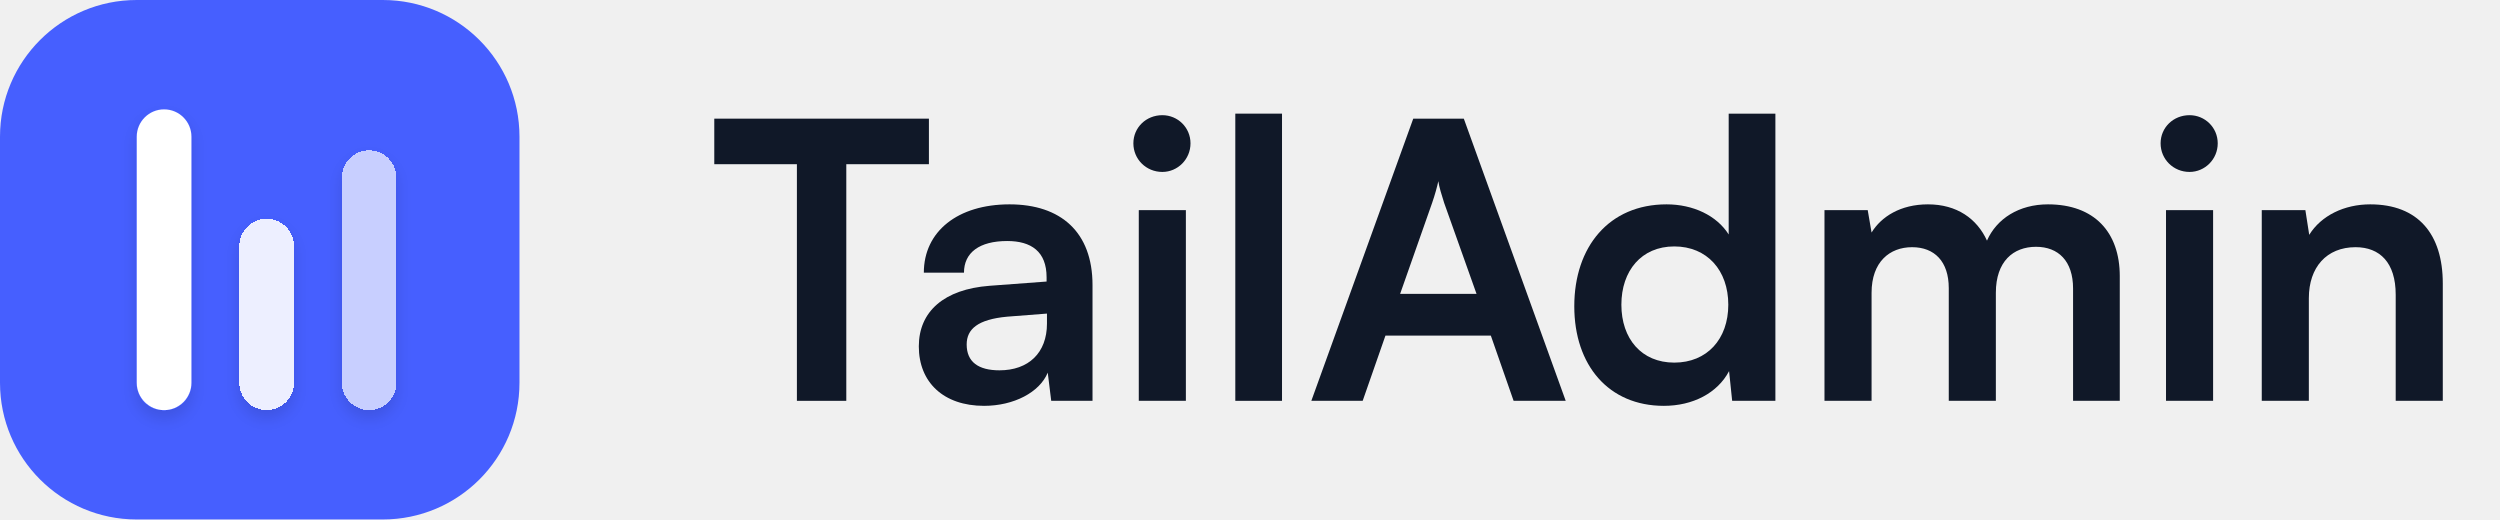
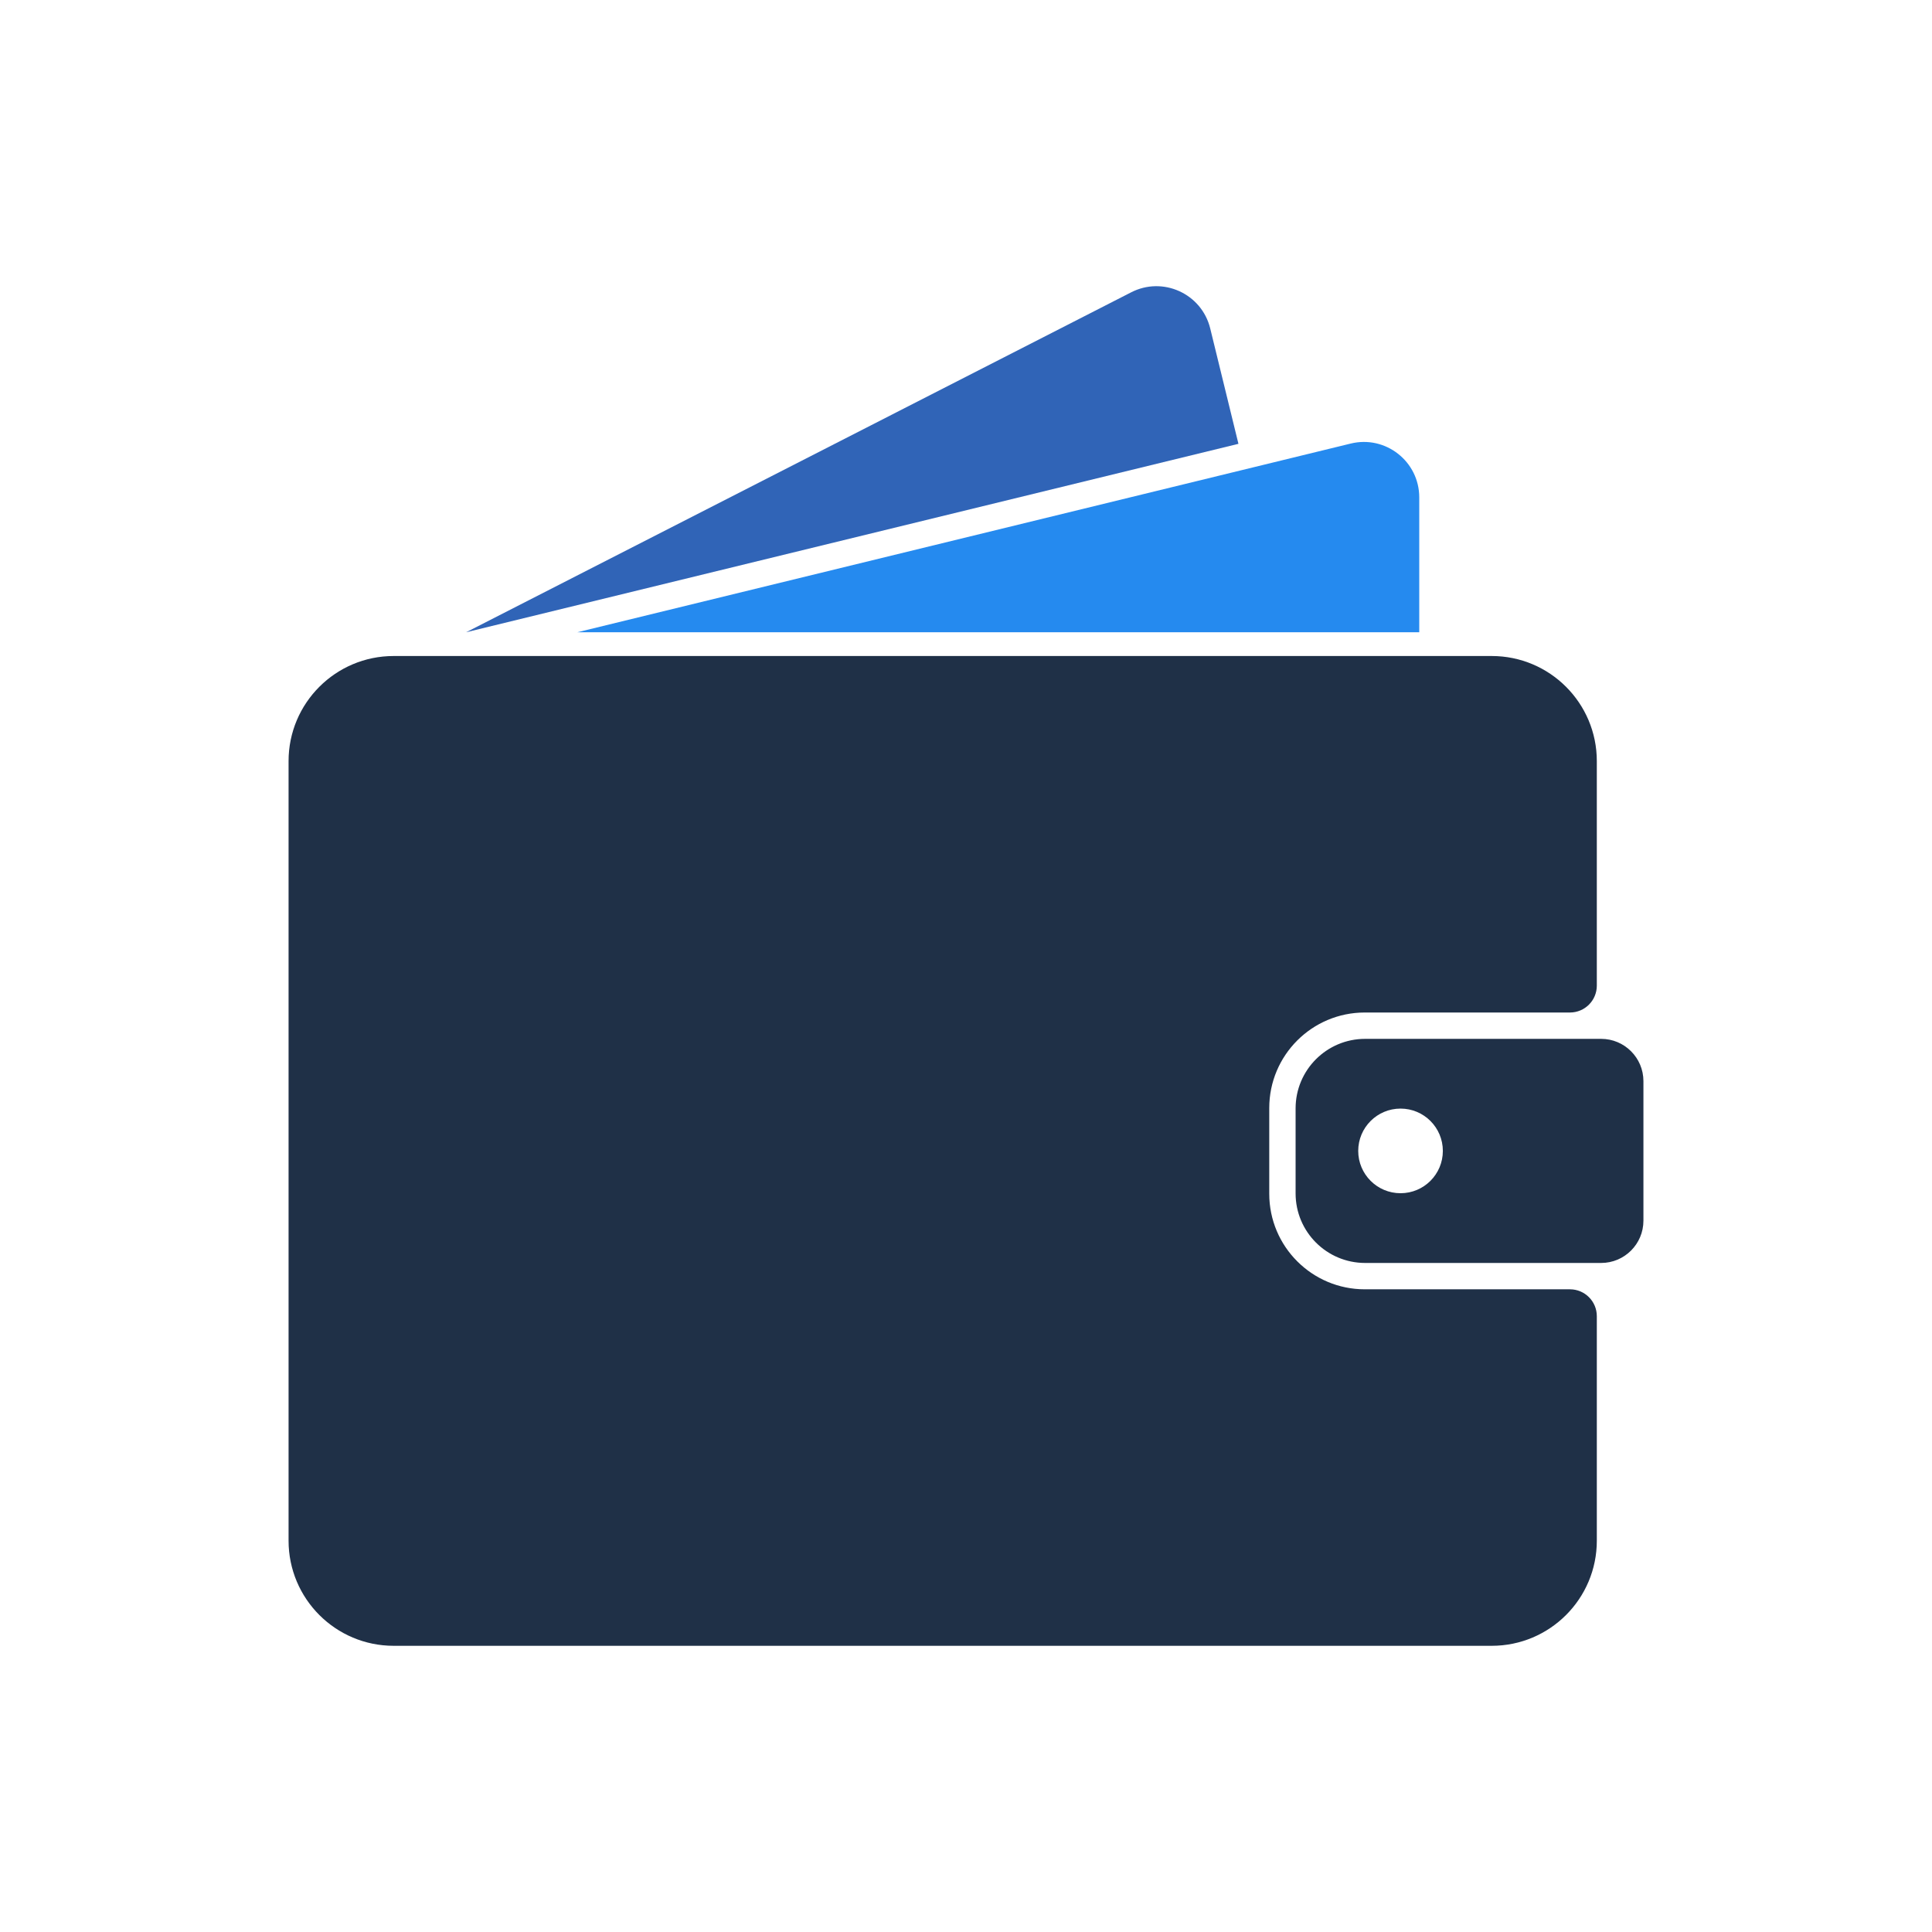
- <svg xmlns="http://www.w3.org/2000/svg" width="154" height="32" viewBox="0 0 154 32" fill="none">
-   <path d="M0 8.421C0 3.77 3.77 0 8.421 0H23.579C28.23 0 32 3.77 32 8.421V23.579C32 28.23 28.23 32 23.579 32H8.421C3.77 32 0 28.23 0 23.579V8.421Z" fill="#465FFF" />
-   <g filter="url(#filter0_d_1624_24907)">
-     <path d="M8.424 8.422C8.424 7.491 9.178 6.737 10.108 6.737V6.737C11.038 6.737 11.792 7.491 11.792 8.422V23.579C11.792 24.51 11.038 25.264 10.108 25.264V25.264C9.178 25.264 8.424 24.51 8.424 23.579V8.422Z" fill="white" />
+ <svg xmlns="http://www.w3.org/2000/svg" version="1.1" x="0px" y="0px" viewBox="0 0 2200 2200" style="enable-background:new 0 0 2200 2200;" xml:space="preserve">
+   <g id="background">
+     <rect y="0" style="fill:#FFFFFF;" width="2200" height="2200" />
  </g>
-   <g filter="url(#filter1_d_1624_24907)">
-     <path d="M14.742 15.157C14.742 14.227 15.496 13.473 16.426 13.473V13.473C17.357 13.473 18.111 14.227 18.111 15.157V23.578C18.111 24.508 17.357 25.262 16.426 25.262V25.262C15.496 25.262 14.742 24.508 14.742 23.578V15.157Z" fill="white" fill-opacity="0.9" shape-rendering="crispEdges" />
+   <g id="Objects">
+     <g>
+       <path style="fill:#1F3047;" d="M1445.322,1261.727v97.661c0,60.069,48.696,108.765,108.765,108.765h233.631    c16.902,0,30.605,13.702,30.605,30.605v255.671c0,66.094-53.58,119.675-119.675,119.675H448.276    c-66.095,0-119.675-53.58-119.675-119.675V866.687c0-66.095,53.58-119.675,119.675-119.675h1250.371    c66.094,0,119.675,53.58,119.675,119.675v255.671c0,16.902-13.702,30.605-30.605,30.605h-233.631    C1494.017,1152.962,1445.322,1201.658,1445.322,1261.727z" />
+       <path style="fill:#1F3047;" d="M1823.239,1182.962h-268.737c-43.732,0-79.183,35.452-79.183,79.183v96.823    c0,43.732,35.452,79.183,79.183,79.183h268.737c26.598,0,48.16-21.562,48.16-48.16v-158.87    C1871.398,1204.524,1849.837,1182.962,1823.239,1182.962z M1594.818,1358.742c-26.62,0-48.19-21.57-48.19-48.18    s21.57-48.19,48.19-48.19c26.61,0,48.18,21.58,48.18,48.19S1621.428,1358.742,1594.818,1358.742z" />
+       <path style="fill:#258AEF;" d="M1538.076,505.081L657.383,719.964h958.744V566.378    C1616.127,525.478,1577.811,495.386,1538.076,505.081z" />
+       <path style="fill:#3064B7;" d="M1410.236,505.392l-879.44,214.571l756.94-386.921c36.29-18.86,80.66,1.27,90.37,41    L1410.236,505.392z" />
+     </g>
  </g>
-   <g filter="url(#filter2_d_1624_24907)">
-     <path d="M21.055 10.946C21.055 10.016 21.809 9.262 22.739 9.262V9.262C23.669 9.262 24.423 10.016 24.423 10.946V23.578C24.423 24.508 23.669 25.262 22.739 25.262V25.262C21.809 25.262 21.055 24.508 21.055 23.578V10.946Z" fill="white" fill-opacity="0.7" shape-rendering="crispEdges" />
-   </g>
-   <path d="M44 10.115H49.089V24.691H52.132V10.115H57.221V7.309H44V10.115Z" fill="#101828" />
-   <path d="M60.617 25C62.448 25 64.042 24.168 64.541 22.955L64.755 24.691H67.299V17.558C67.299 14.3 65.349 12.588 62.187 12.588C59.001 12.588 56.908 14.252 56.908 16.797H59.381C59.381 15.56 60.332 14.847 62.044 14.847C63.519 14.847 64.47 15.489 64.47 17.082V17.343L60.95 17.605C58.168 17.819 56.599 19.174 56.599 21.338C56.599 23.549 58.121 25 60.617 25ZM61.569 22.812C60.261 22.812 59.547 22.289 59.547 21.219C59.547 20.268 60.237 19.674 62.044 19.507L64.493 19.317V19.935C64.493 21.742 63.352 22.812 61.569 22.812Z" fill="#101828" />
-   <path d="M71.6 10.591C72.551 10.591 73.335 9.806 73.335 8.831C73.335 7.856 72.551 7.095 71.6 7.095C70.601 7.095 69.816 7.856 69.816 8.831C69.816 9.806 70.601 10.591 71.6 10.591ZM70.149 24.691H73.05V12.944H70.149V24.691Z" fill="#101828" />
-   <path d="M78.972 24.691V7H76.095V24.691H78.972Z" fill="#101828" />
-   <path d="M83.941 24.691L85.344 20.672H91.835L93.238 24.691H96.448L90.171 7.309H87.056L80.778 24.691H83.941ZM88.221 12.493C88.387 12.017 88.53 11.494 88.601 11.161C88.649 11.518 88.815 12.041 88.958 12.493L90.955 18.104H86.247L88.221 12.493Z" fill="#101828" />
-   <path d="M102.493 25C104.276 25 105.798 24.215 106.511 22.86L106.701 24.691H109.364V7H106.487V14.443C105.75 13.277 104.3 12.588 102.659 12.588C99.116 12.588 96.976 15.203 96.976 18.865C96.976 22.503 99.092 25 102.493 25ZM103.135 22.337C101.113 22.337 99.877 20.863 99.877 18.77C99.877 16.678 101.113 15.18 103.135 15.18C105.156 15.18 106.463 16.654 106.463 18.77C106.463 20.886 105.156 22.337 103.135 22.337Z" fill="#101828" />
-   <path d="M115.289 24.691V18.033C115.289 16.131 116.406 15.227 117.785 15.227C119.164 15.227 120.044 16.107 120.044 17.748V24.691H122.945V18.033C122.945 16.107 124.015 15.203 125.418 15.203C126.797 15.203 127.701 16.083 127.701 17.771V24.691H130.578V17.011C130.578 14.3 129.008 12.588 126.155 12.588C124.372 12.588 122.993 13.468 122.398 14.823C121.78 13.468 120.543 12.588 118.76 12.588C117.072 12.588 115.883 13.349 115.289 14.324L115.051 12.944H112.388V24.691H115.289Z" fill="#101828" />
-   <path d="M134.876 10.591C135.827 10.591 136.612 9.806 136.612 8.831C136.612 7.856 135.827 7.095 134.876 7.095C133.877 7.095 133.093 7.856 133.093 8.831C133.093 9.806 133.877 10.591 134.876 10.591ZM133.426 24.691H136.327V12.944H133.426V24.691Z" fill="#101828" />
-   <path d="M142.225 24.691V18.366C142.225 16.464 143.318 15.227 145.102 15.227C146.6 15.227 147.575 16.178 147.575 18.152V24.691H150.476V17.462C150.476 14.419 148.954 12.588 146.005 12.588C144.412 12.588 142.985 13.277 142.248 14.466L142.011 12.944H139.324V24.691H142.225Z" fill="#101828" />
-   <defs>
-     <filter id="filter0_d_1624_24907" x="7.424" y="6.237" width="5.368" height="20.526" filterUnits="userSpaceOnUse" color-interpolation-filters="sRGB">
-       <feFlood flood-opacity="0" result="BackgroundImageFix" />
-       <feColorMatrix in="SourceAlpha" type="matrix" values="0 0 0 0 0 0 0 0 0 0 0 0 0 0 0 0 0 0 127 0" result="hardAlpha" />
-       <feOffset dy="0.5" />
-       <feGaussianBlur stdDeviation="0.5" />
-       <feComposite in2="hardAlpha" operator="out" />
-       <feColorMatrix type="matrix" values="0 0 0 0 0 0 0 0 0 0 0 0 0 0 0 0 0 0 0.12 0" />
-       <feBlend mode="normal" in2="BackgroundImageFix" result="effect1_dropShadow_1624_24907" />
-       <feBlend mode="normal" in="SourceGraphic" in2="effect1_dropShadow_1624_24907" result="shape" />
-     </filter>
-     <filter id="filter1_d_1624_24907" x="13.742" y="12.973" width="5.368" height="13.79" filterUnits="userSpaceOnUse" color-interpolation-filters="sRGB">
-       <feFlood flood-opacity="0" result="BackgroundImageFix" />
-       <feColorMatrix in="SourceAlpha" type="matrix" values="0 0 0 0 0 0 0 0 0 0 0 0 0 0 0 0 0 0 127 0" result="hardAlpha" />
-       <feOffset dy="0.5" />
-       <feGaussianBlur stdDeviation="0.5" />
-       <feComposite in2="hardAlpha" operator="out" />
-       <feColorMatrix type="matrix" values="0 0 0 0 0 0 0 0 0 0 0 0 0 0 0 0 0 0 0.12 0" />
-       <feBlend mode="normal" in2="BackgroundImageFix" result="effect1_dropShadow_1624_24907" />
-       <feBlend mode="normal" in="SourceGraphic" in2="effect1_dropShadow_1624_24907" result="shape" />
-     </filter>
-     <filter id="filter2_d_1624_24907" x="20.055" y="8.762" width="5.368" height="18" filterUnits="userSpaceOnUse" color-interpolation-filters="sRGB">
-       <feFlood flood-opacity="0" result="BackgroundImageFix" />
-       <feColorMatrix in="SourceAlpha" type="matrix" values="0 0 0 0 0 0 0 0 0 0 0 0 0 0 0 0 0 0 127 0" result="hardAlpha" />
-       <feOffset dy="0.5" />
-       <feGaussianBlur stdDeviation="0.5" />
-       <feComposite in2="hardAlpha" operator="out" />
-       <feColorMatrix type="matrix" values="0 0 0 0 0 0 0 0 0 0 0 0 0 0 0 0 0 0 0.12 0" />
-       <feBlend mode="normal" in2="BackgroundImageFix" result="effect1_dropShadow_1624_24907" />
-       <feBlend mode="normal" in="SourceGraphic" in2="effect1_dropShadow_1624_24907" result="shape" />
-     </filter>
-   </defs>
</svg>
